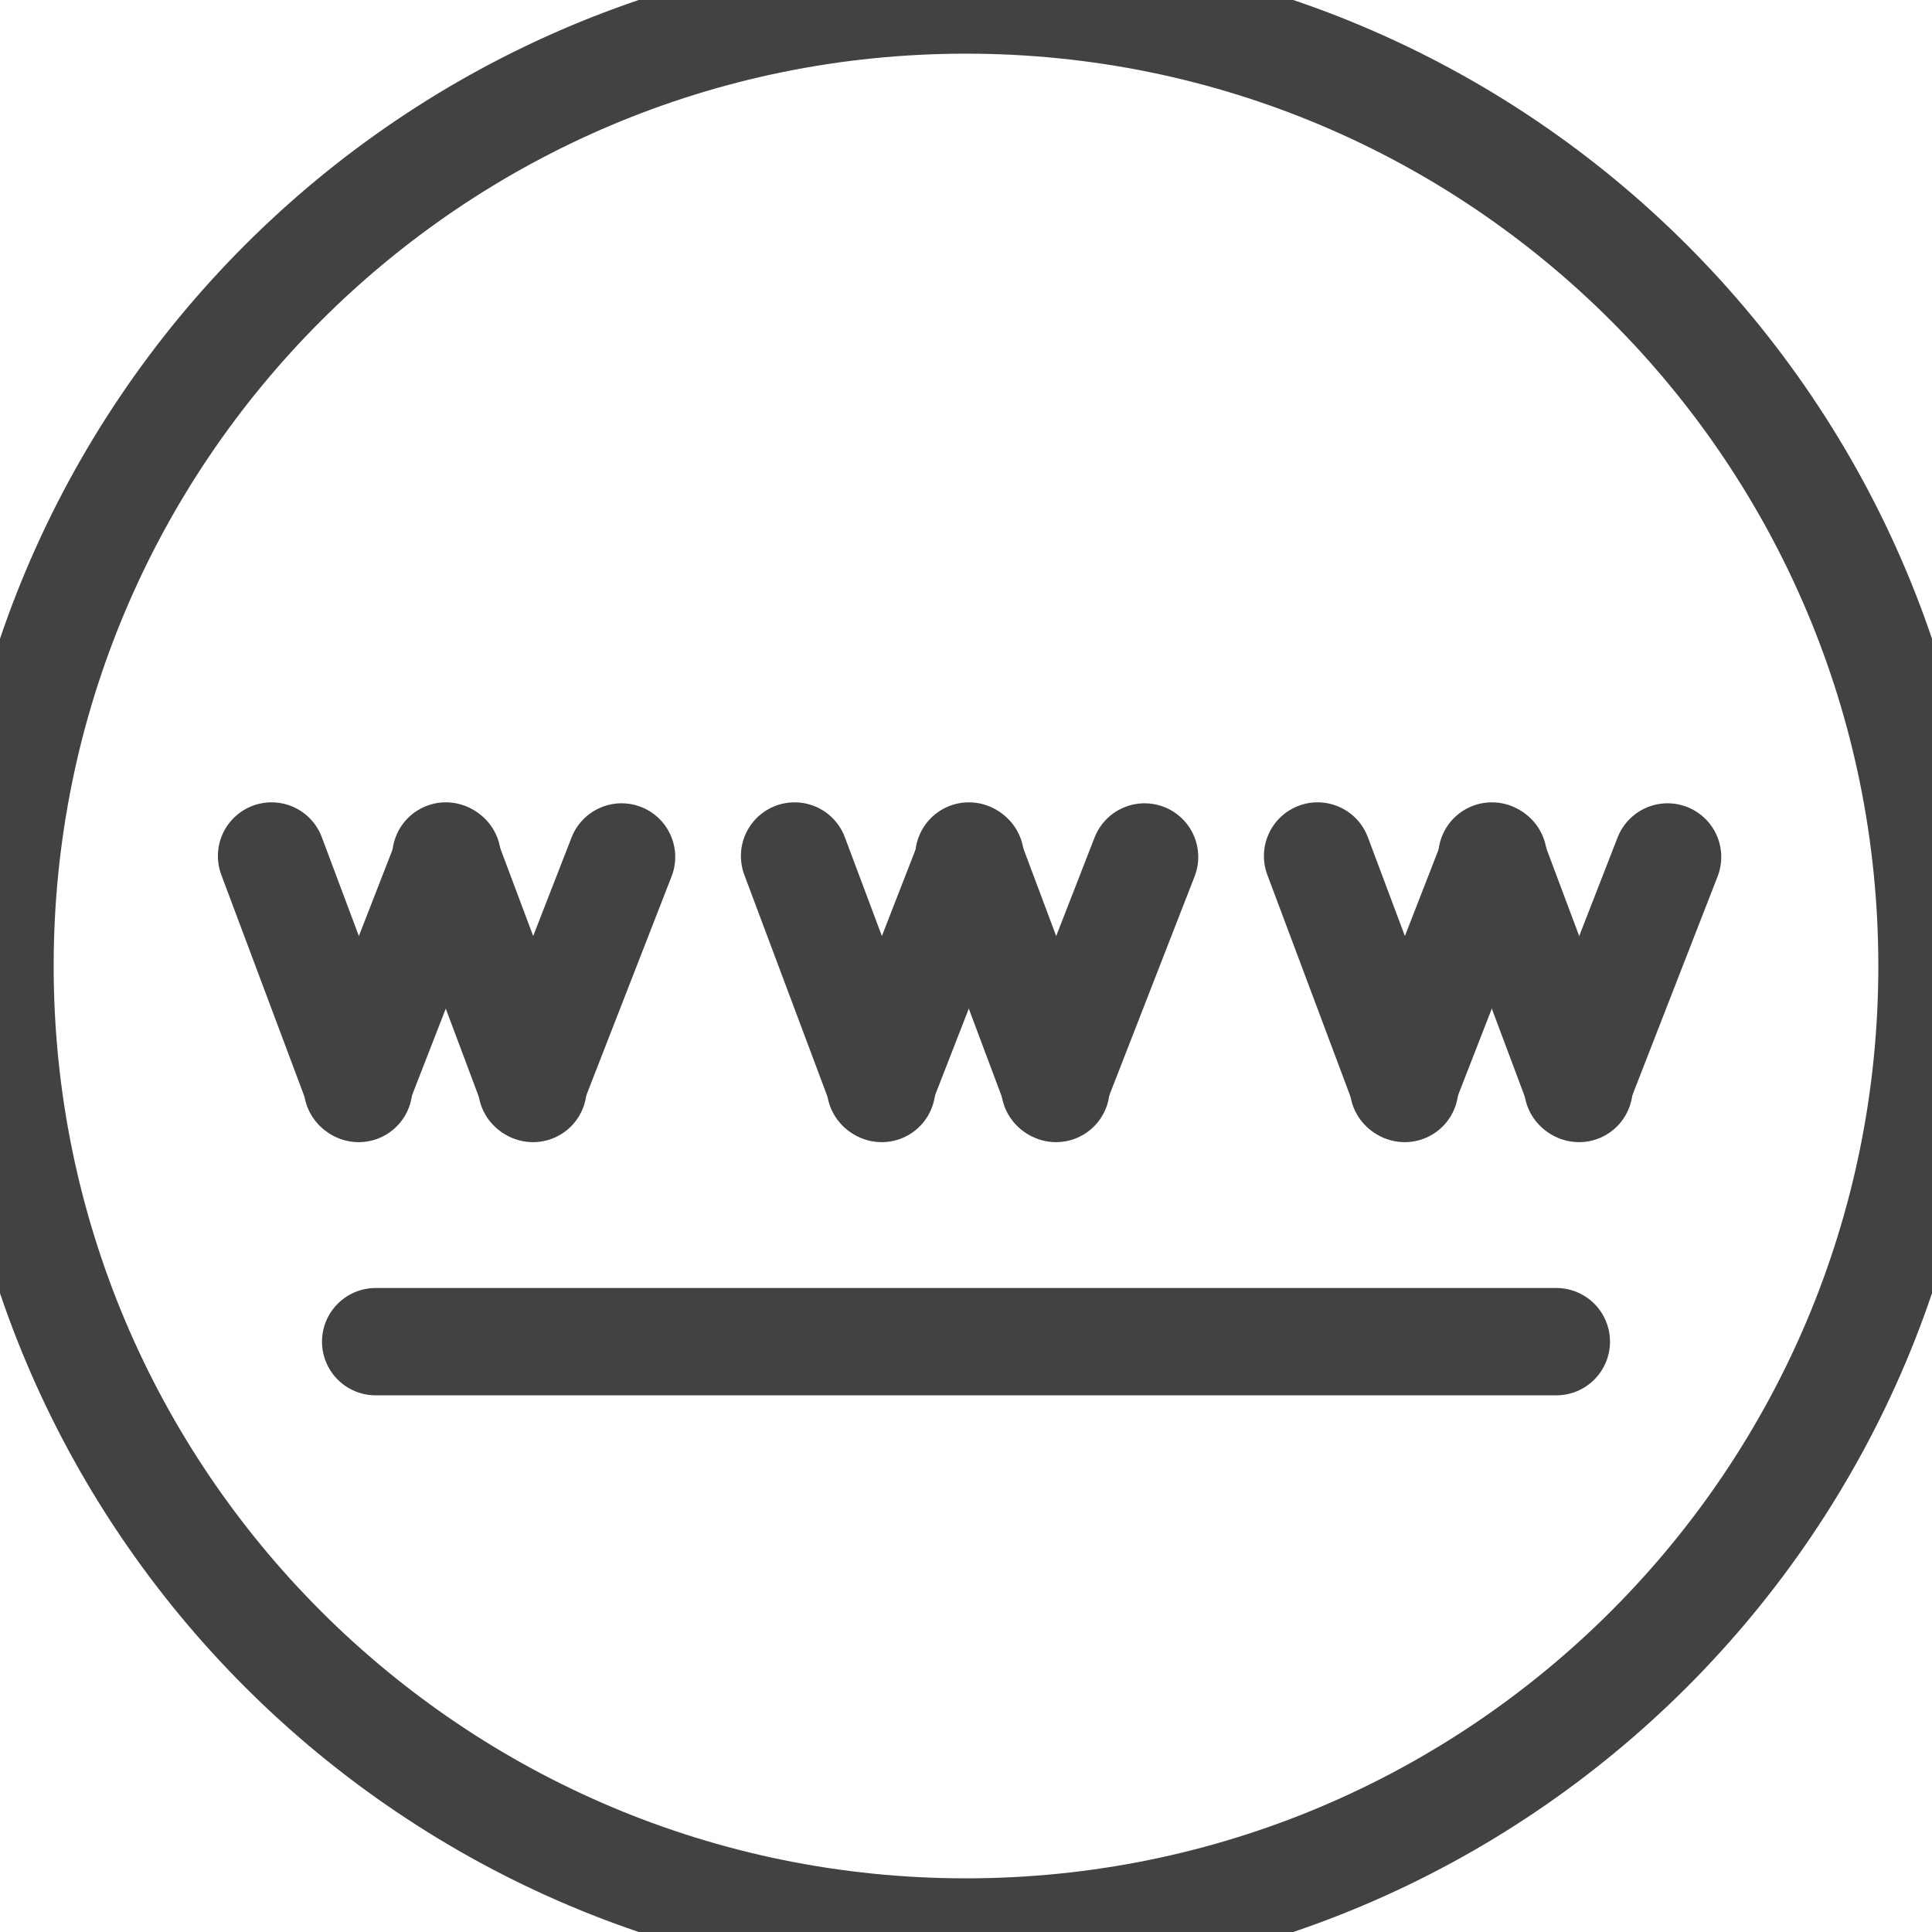
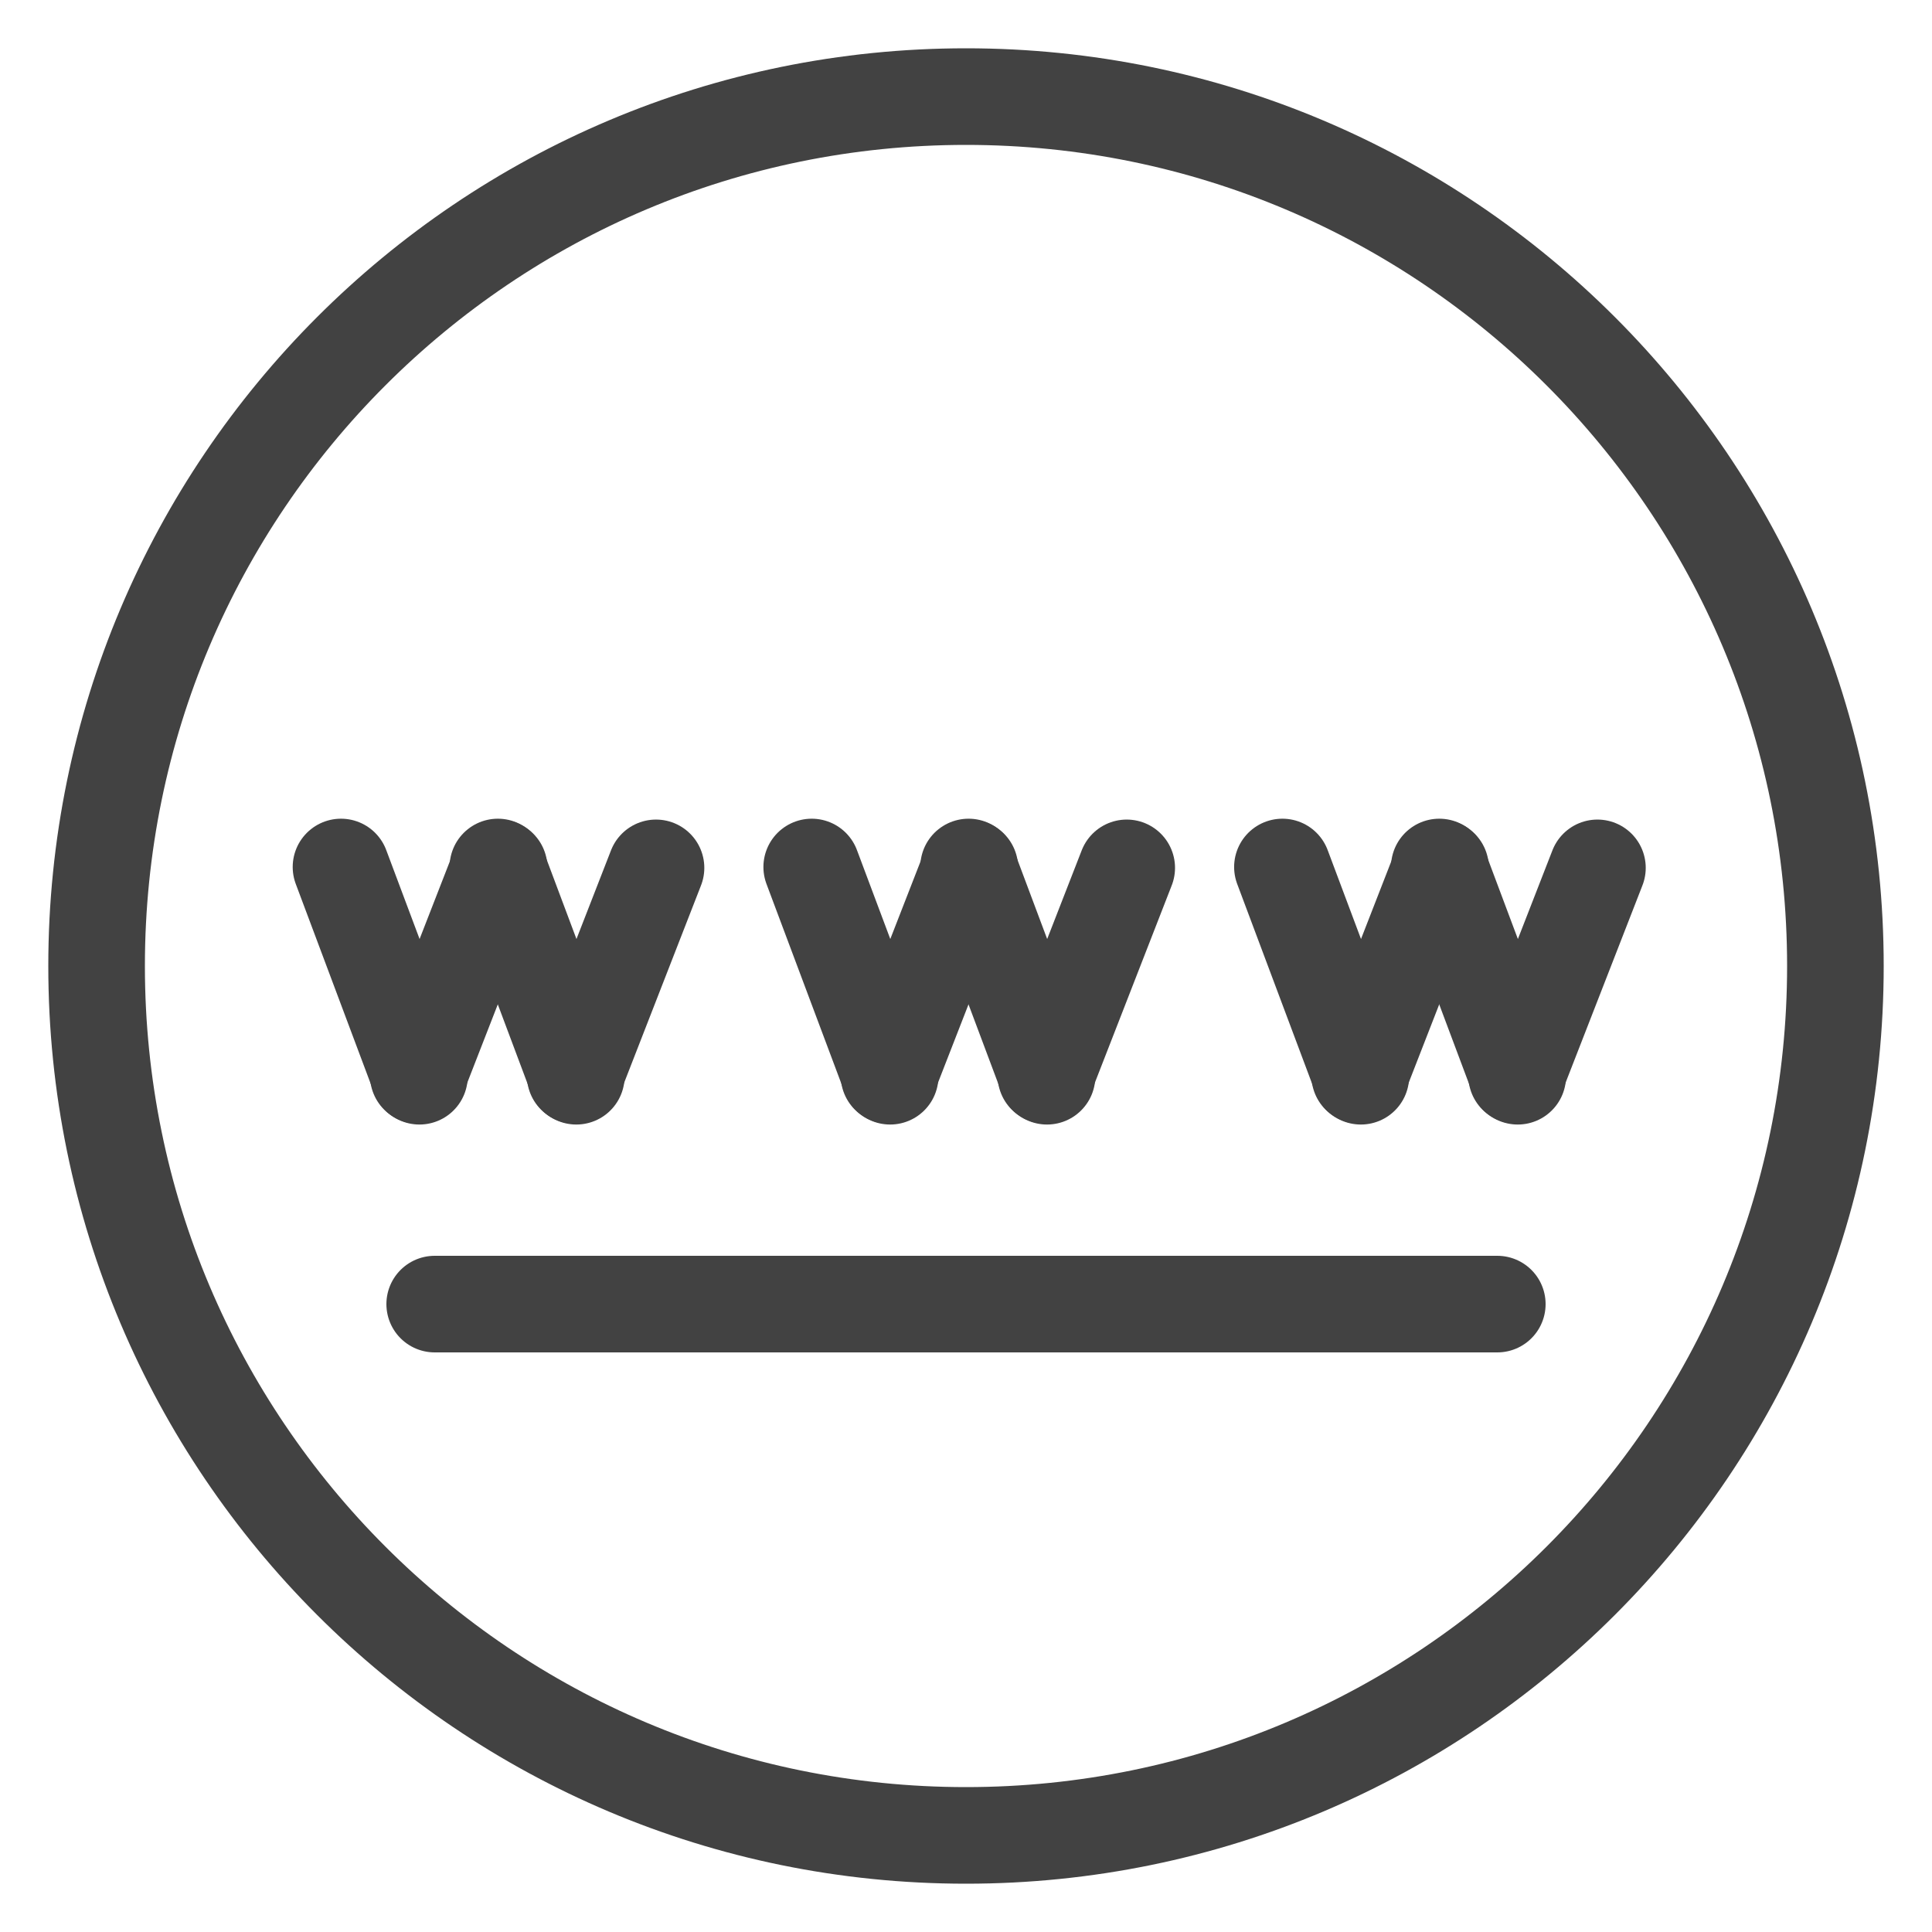
- <svg xmlns="http://www.w3.org/2000/svg" width="18px" height="18px" viewBox="0 0 18 18" version="1.1">
+ <svg xmlns="http://www.w3.org/2000/svg" width="20px" height="20px" viewBox="0 0 20 20" version="1.1">
  <defs />
  <g id="DOMAINS" stroke="none" stroke-width="1" fill="none" fill-rule="evenodd">
-     <g id="WWW" stroke="#424242">
-       <circle id="Oval" cx="9" cy="9" r="9" />
-       <g id="Group-2" transform="translate(2.124033, 7.434115)" stroke-linecap="round">
-         <g id="Group">
-           <path d="M0.406,0.541 L1.218,2.707" id="Line" />
-           <path d="M2.043,0.55 L1.206,2.699" id="Line" />
-           <path d="M2.03,0.541 L2.842,2.707" id="Line" />
-           <path d="M3.667,0.55 L2.83,2.699" id="Line" />
-         </g>
-         <g id="Group" transform="translate(4.872781, 0)">
-           <path d="M0.406,0.541 L1.218,2.707" id="Line" />
-           <path d="M2.043,0.55 L1.206,2.699" id="Line" />
-           <path d="M2.03,0.541 L2.842,2.707" id="Line" />
-           <path d="M3.667,0.55 L2.83,2.699" id="Line" />
-         </g>
-         <g id="Group-Copy" transform="translate(9.745563, 0)">
-           <path d="M0.406,0.541 L1.218,2.707" id="Line" />
-           <path d="M2.043,0.55 L1.206,2.699" id="Line" />
-           <path d="M2.03,0.541 L2.842,2.707" id="Line" />
-           <path d="M3.667,0.55 L2.83,2.699" id="Line" />
-         </g>
+     <circle id="Oval" stroke="#424242" cx="10" cy="10" r="9" />
+     <g id="Group-2" transform="translate(3.124033, 8.434115)" stroke="#424242" stroke-linecap="round">
+       <g id="Group">
+         <path d="M0.406,0.541 L1.218,2.707" id="Line" />
+         <path d="M2.043,0.55 L1.206,2.699" id="Line" />
+         <path d="M2.03,0.541 L2.842,2.707" id="Line" />
+         <path d="M3.667,0.55 L2.83,2.699" id="Line" />
      </g>
-       <path d="M3.5,12.5 L14.5,12.5" id="Line-3" stroke-linecap="round" />
+       <g id="Group" transform="translate(4.872781, 0)">
+         <path d="M0.406,0.541 L1.218,2.707" id="Line" />
+         <path d="M2.043,0.55 L1.206,2.699" id="Line" />
+         <path d="M2.03,0.541 L2.842,2.707" id="Line" />
+         <path d="M3.667,0.55 L2.83,2.699" id="Line" />
+       </g>
+       <g id="Group-Copy" transform="translate(9.745563, 0)">
+         <path d="M0.406,0.541 L1.218,2.707" id="Line" />
+         <path d="M2.043,0.55 L1.206,2.699" id="Line" />
+         <path d="M2.03,0.541 L2.842,2.707" id="Line" />
+         <path d="M3.667,0.55 L2.83,2.699" id="Line" />
+       </g>
    </g>
+     <path d="M4.5,13.5 L15.5,13.5" id="Line-3" stroke="#424242" stroke-linecap="round" />
  </g>
</svg>
